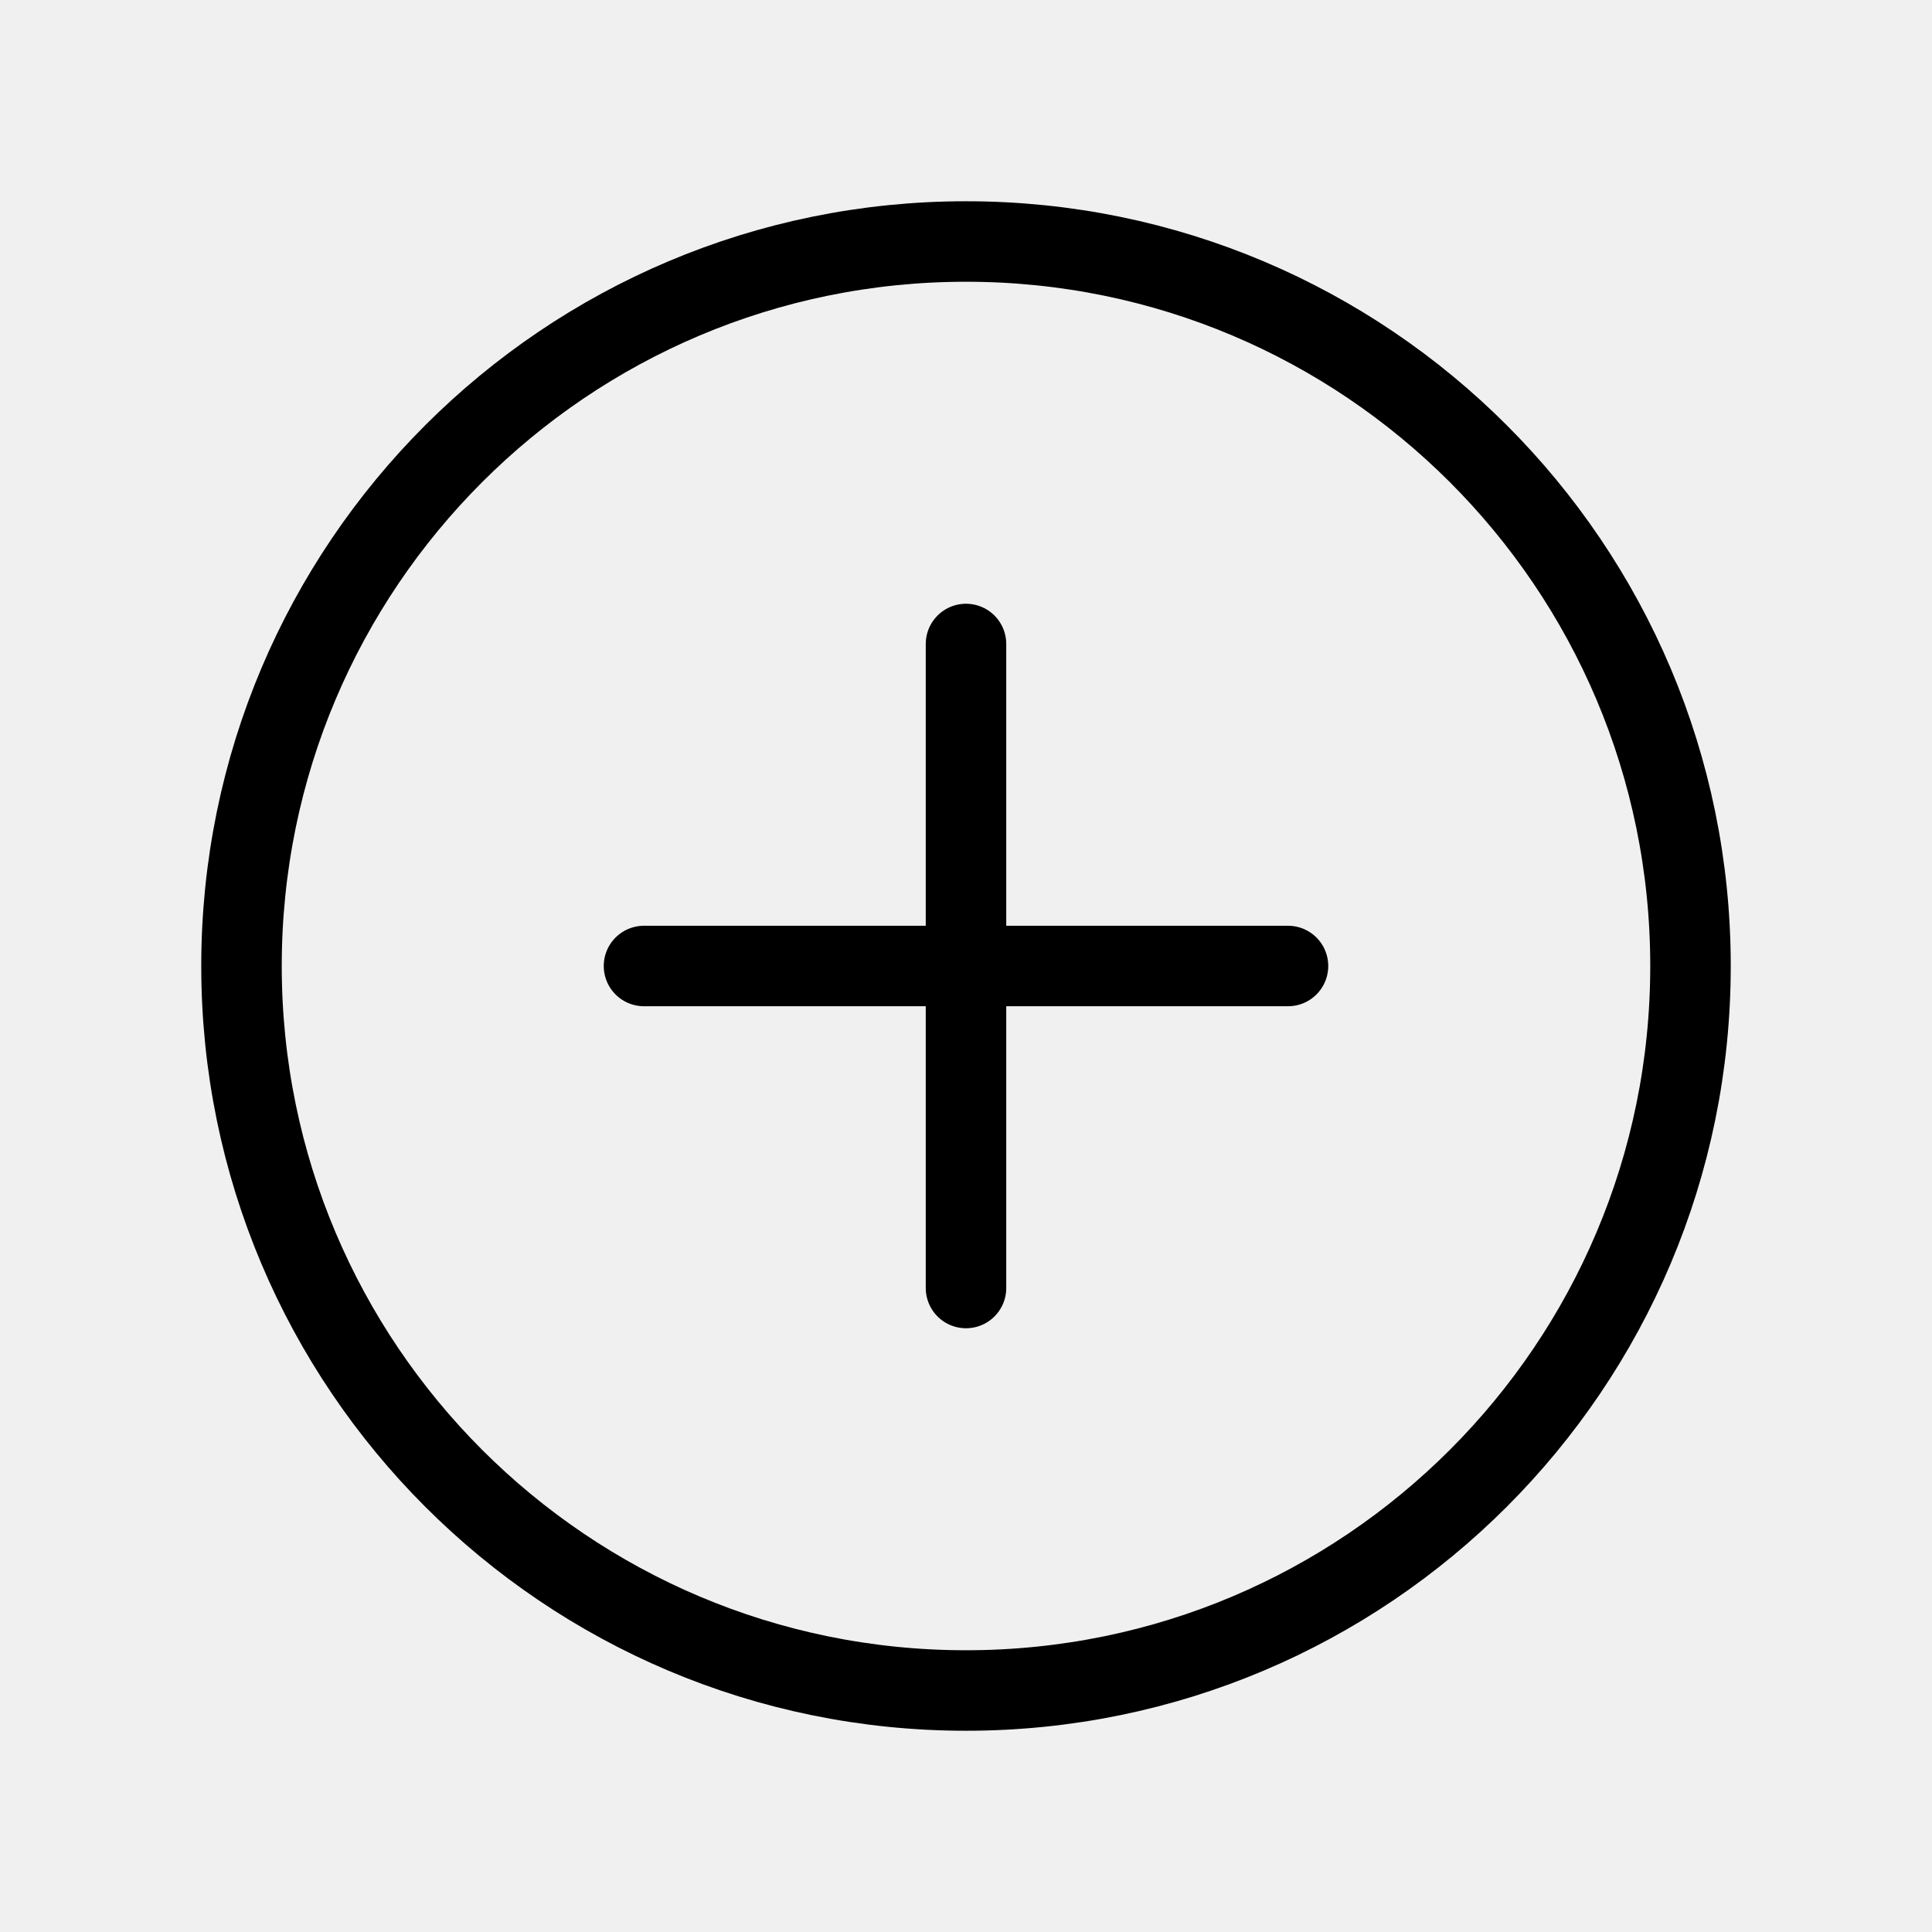
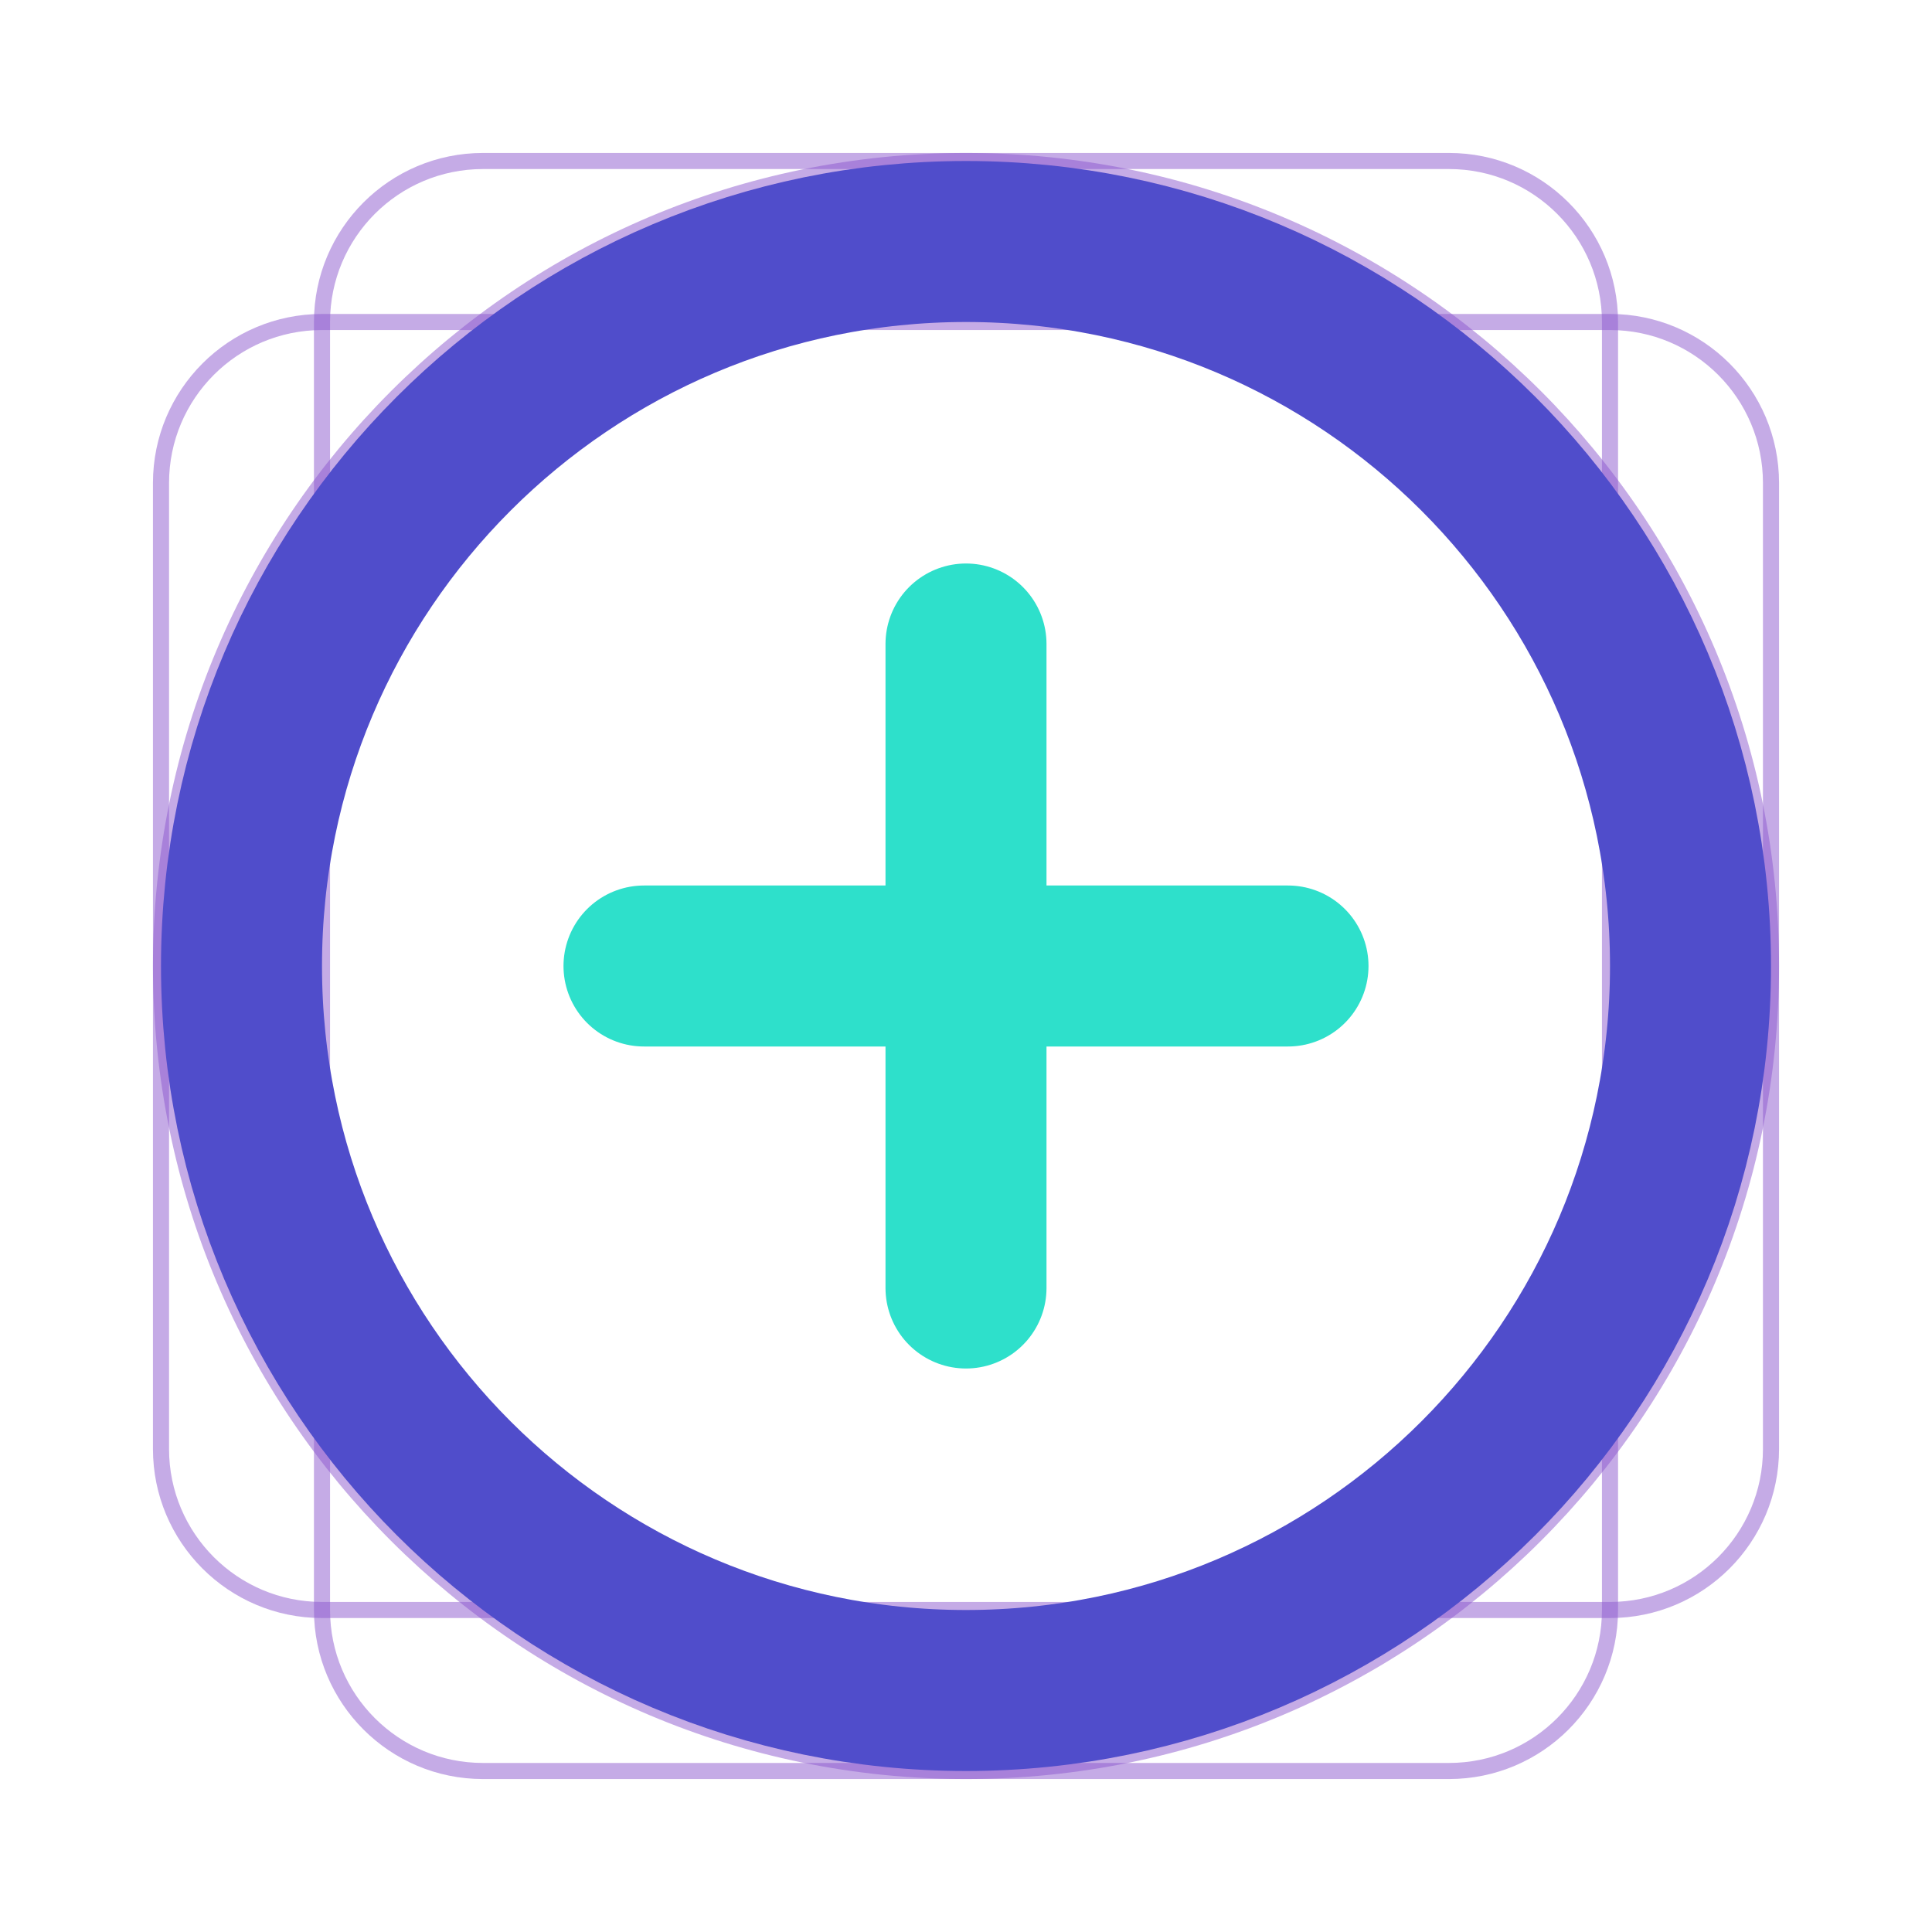
<svg xmlns="http://www.w3.org/2000/svg" width="24" height="24" viewBox="0 0 24 24" fill="none">
-   <path d="M12 8V16" stroke="black" stroke-miterlimit="10" stroke-linecap="round" stroke-linejoin="round" />
-   <path d="M16 12H8" stroke="black" stroke-miterlimit="10" stroke-linecap="round" stroke-linejoin="round" />
-   <path d="M12 21C16.971 21 21 16.971 21 12C21 7.029 16.971 3 12 3C7.029 3 3 7.029 3 12C3 16.971 7.029 21 12 21Z" stroke="black" stroke-miterlimit="10" stroke-linecap="round" stroke-linejoin="round" />
+   <g clip-path="url(#clip0_76_5843)">
+     <g filter="url(#filter0_d_76_5843)">
+       <rect width="24" height="24" fill="white" />
+       <circle opacity="0.5" cx="12" cy="12" r="10" stroke="#8C58CD" stroke-width="0.2" />
+       <rect opacity="0.5" x="4" y="2" width="16" height="20" rx="2" stroke="#8C58CD" stroke-width="0.2" />
+       <rect opacity="0.5" x="22" y="4" width="16" height="20" rx="2" transform="rotate(90 22 4)" stroke="#8C58CD" stroke-width="0.2" />
+     </g>
+     <path d="M12 8V16" stroke="#2EE0CB" stroke-width="2" stroke-miterlimit="10" stroke-linecap="round" stroke-linejoin="round" />
+     <path d="M16 12H8" stroke="#2EE0CB" stroke-width="2" stroke-miterlimit="10" stroke-linecap="round" stroke-linejoin="round" />
+     <path d="M12 21C16.971 21 21 16.971 21 12C21 7.029 16.971 3 12 3C7.029 3 3 7.029 3 12C3 16.971 7.029 21 12 21Z" stroke="#504DCB" stroke-width="2" stroke-miterlimit="10" stroke-linecap="round" stroke-linejoin="round" />
+   </g>
+   <defs>
+     <filter id="filter0_d_76_5843" x="-4" y="0" width="32" height="32" filterUnits="userSpaceOnUse" color-interpolation-filters="sRGB">
+       <feFlood flood-opacity="0" result="BackgroundImageFix" />
+       <feColorMatrix in="SourceAlpha" type="matrix" values="0 0 0 0 0 0 0 0 0 0 0 0 0 0 0 0 0 0 127 0" result="hardAlpha" />
+       <feOffset dy="4" />
+       <feGaussianBlur stdDeviation="2" />
+       <feComposite in2="hardAlpha" operator="out" />
+       <feColorMatrix type="matrix" values="0 0 0 0 0 0 0 0 0 0 0 0 0 0 0 0 0 0 0.25 0" />
+       <feBlend mode="normal" in2="BackgroundImageFix" result="effect1_dropShadow_76_5843" />
+       <feBlend mode="normal" in="SourceGraphic" in2="effect1_dropShadow_76_5843" result="shape" />
+     </filter>
+     <clipPath id="clip0_76_5843">
+       <rect width="24" height="24" fill="white" />
+     </clipPath>
+   </defs>
</svg>
